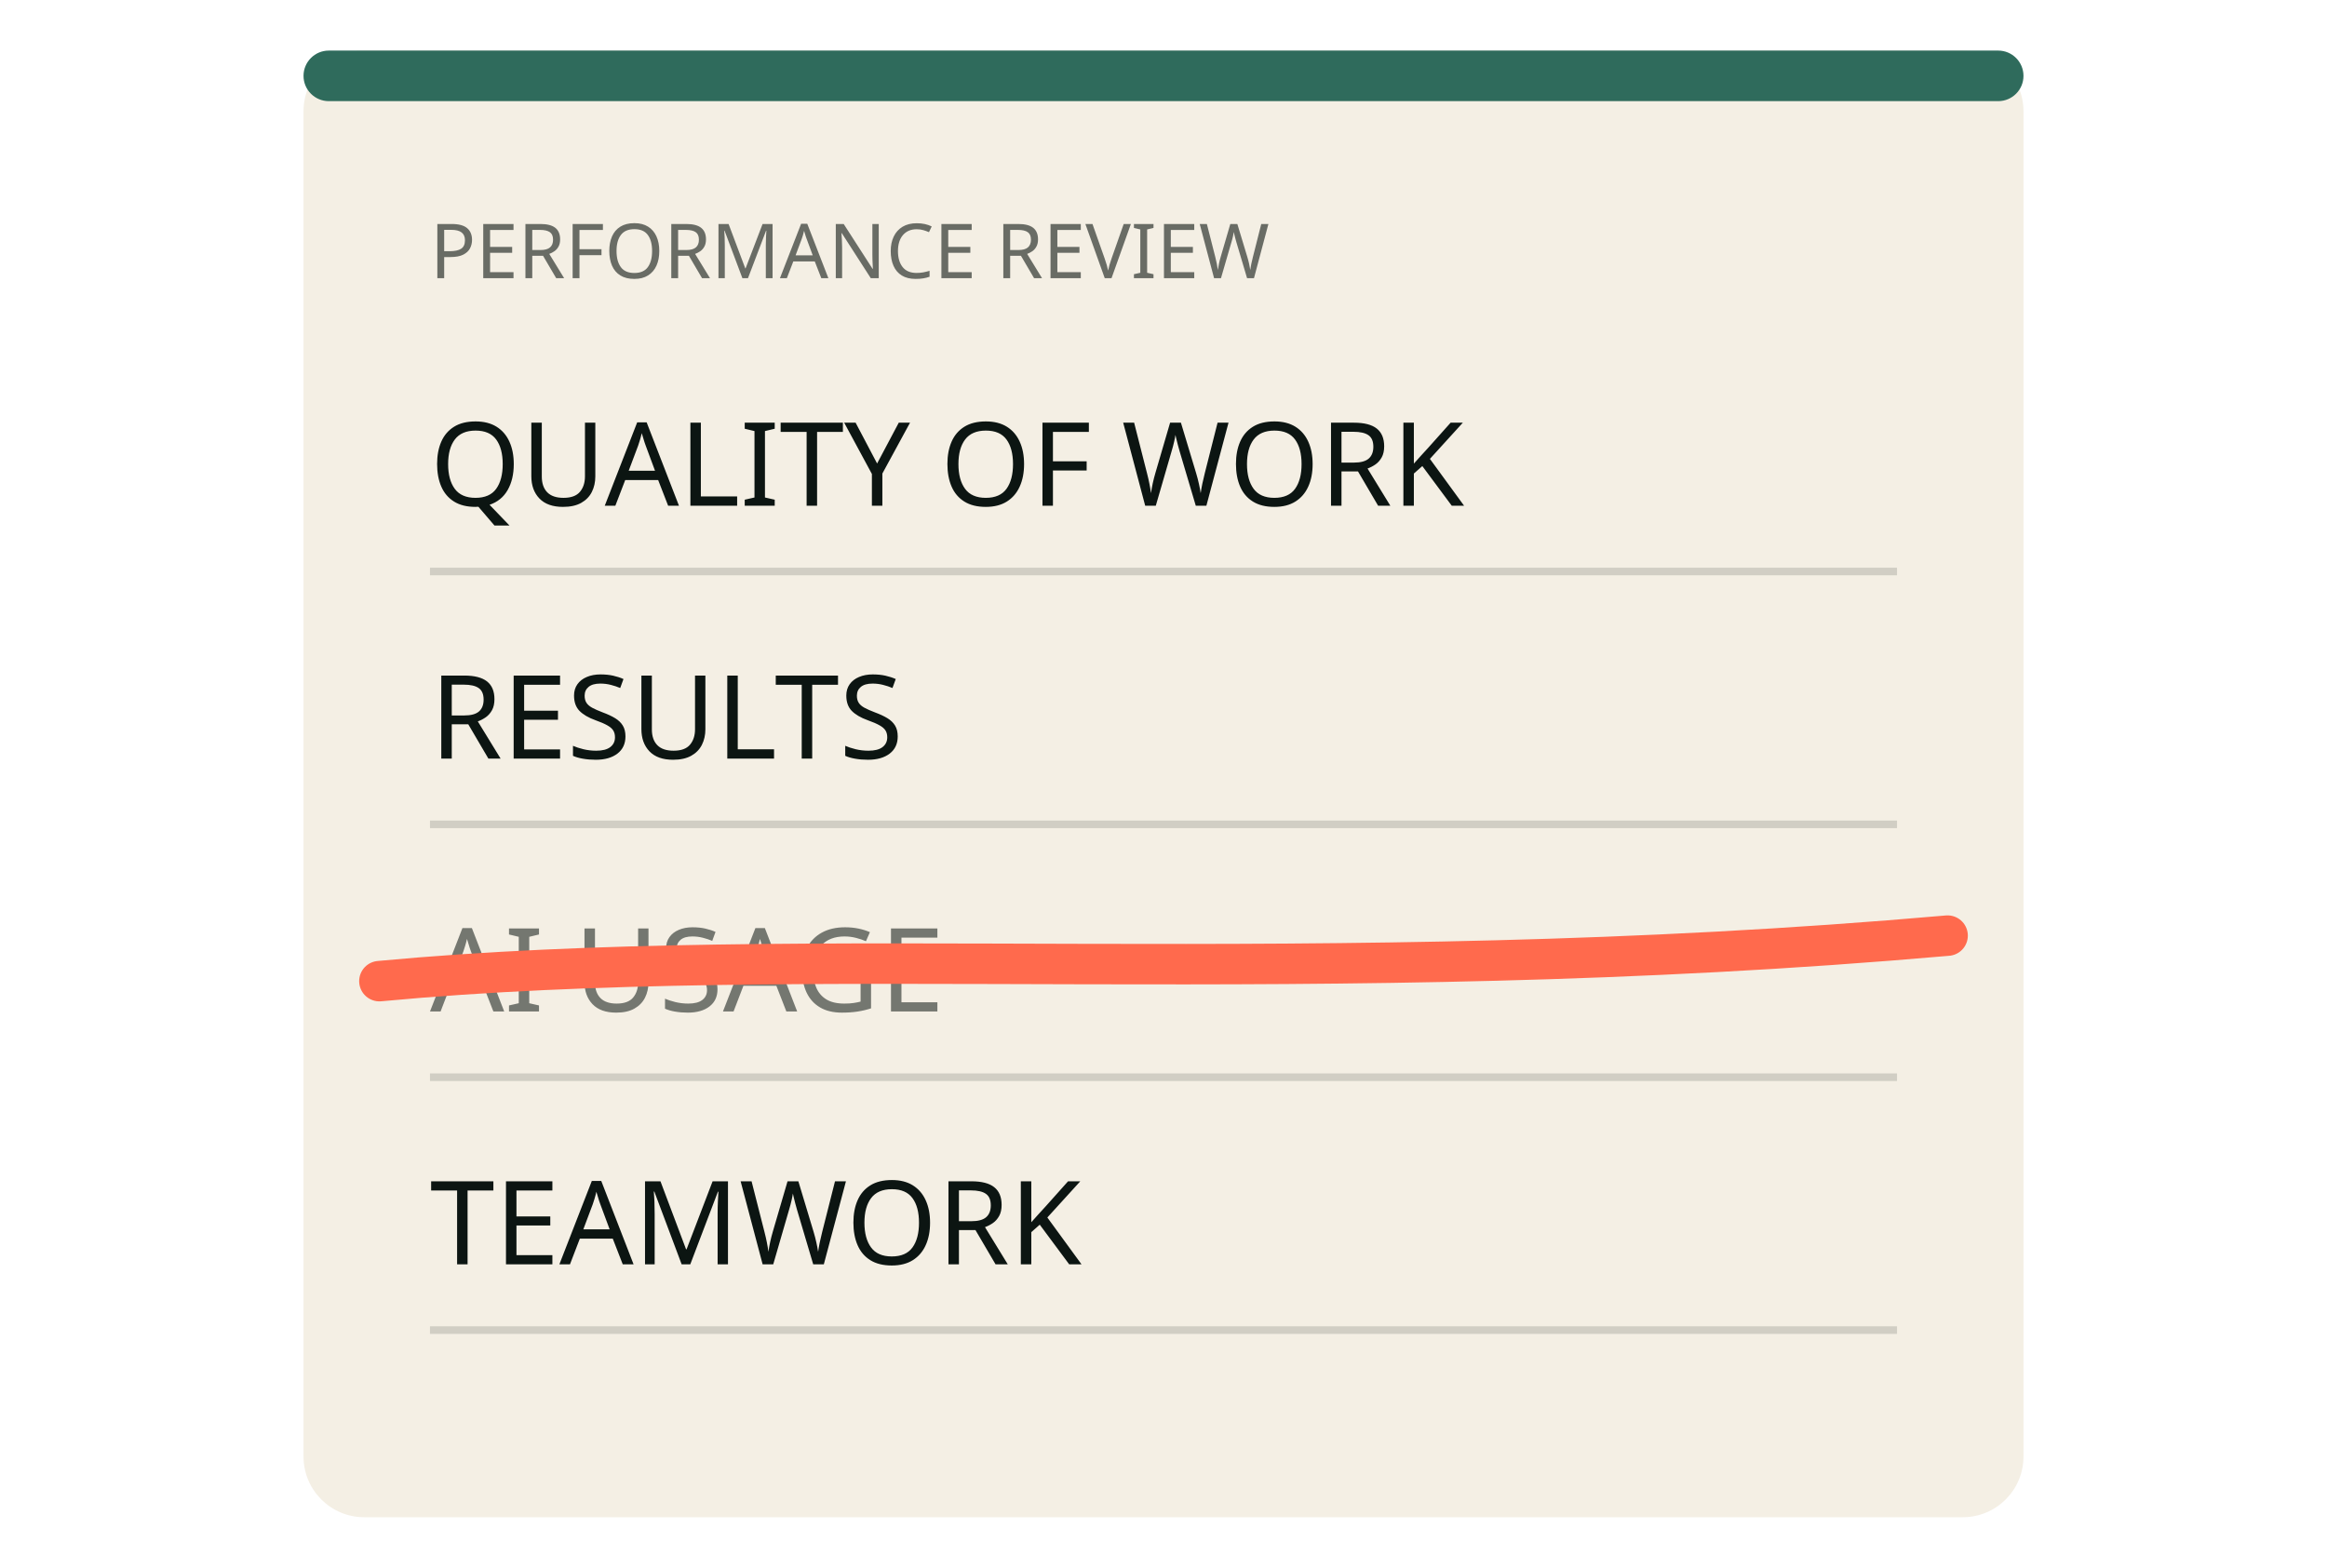
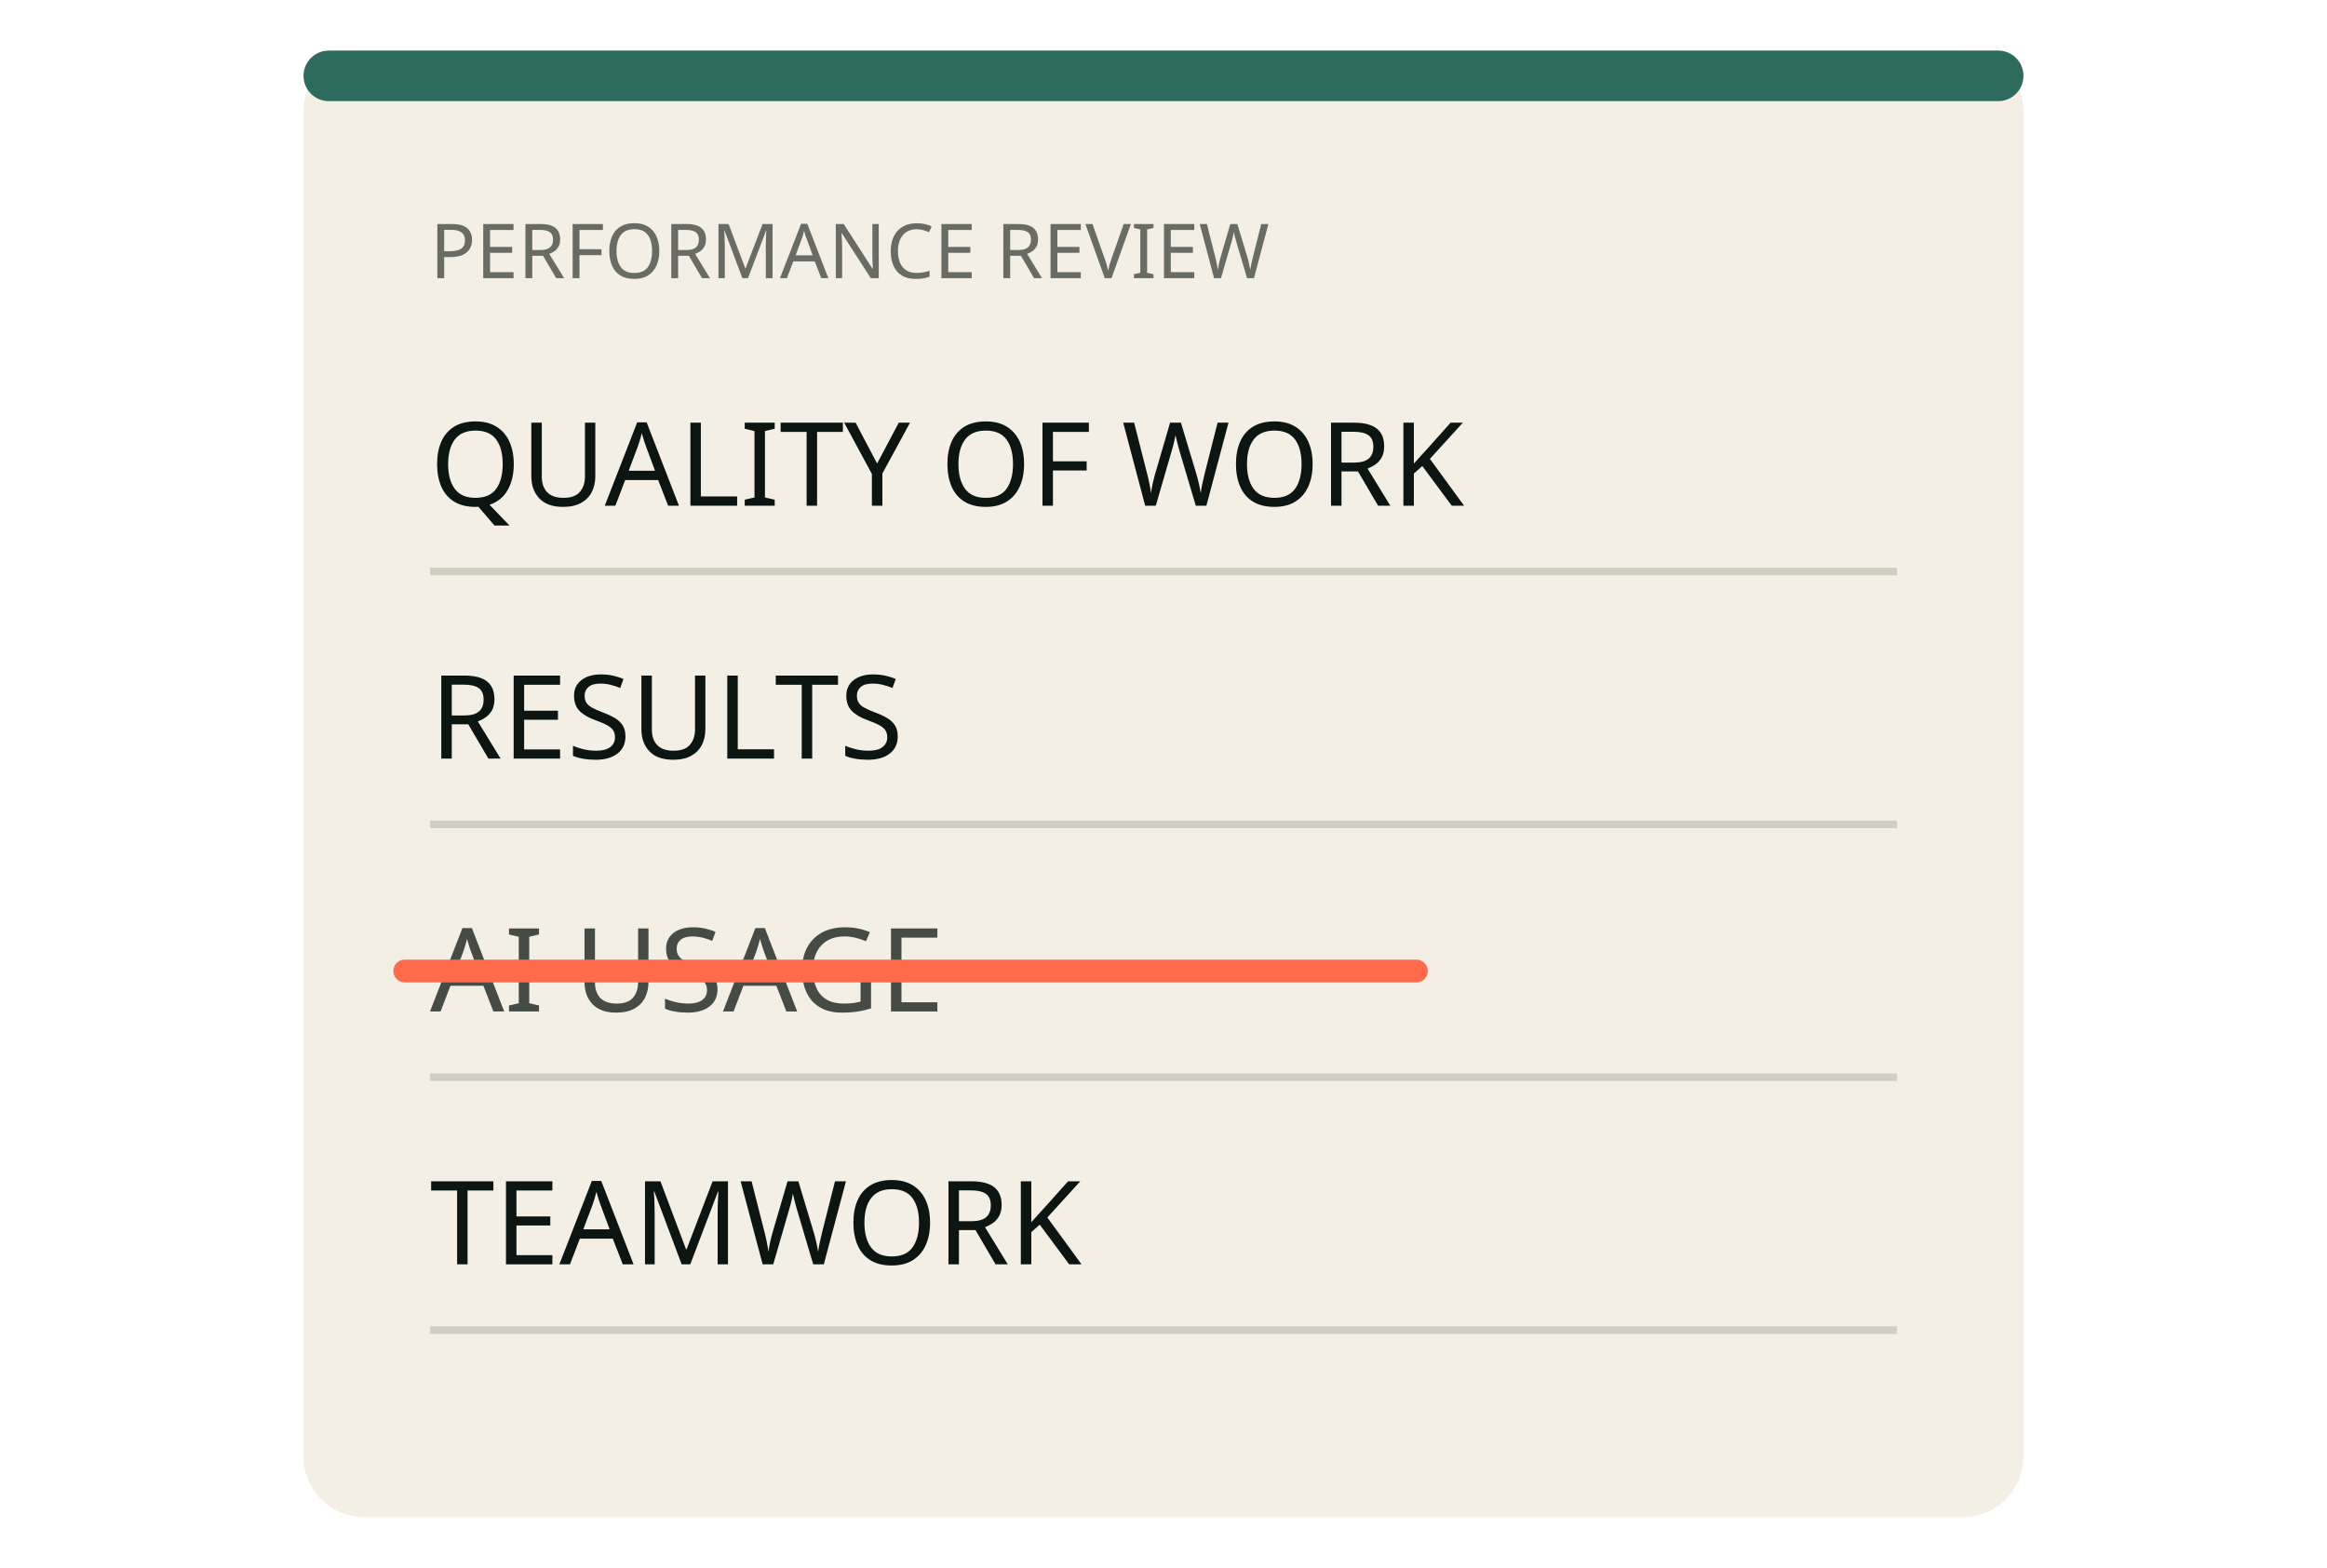
<svg xmlns="http://www.w3.org/2000/svg" viewBox="0 0 920 620" width="920" height="620">
  <rect x="120" y="20" width="680" height="580" rx="24" fill="#F4EFE4" />
  <rect x="120" y="20" width="680" height="20" rx="10" fill="#2F6B5C" />
  <text x="170" y="110" font-family="Plex" font-size="30" fill="#0C1512" text-anchor="start" fill-opacity="0.6">PERFORMANCE REVIEW</text>
  <text x="170" y="200" font-family="Anton" font-size="46" fill="#0C1512" text-anchor="start">QUALITY OF WORK</text>
  <line x1="170" y1="226" x2="750" y2="226" stroke="#0C1512" stroke-opacity="0.15" stroke-width="3" />
  <text x="170" y="300" font-family="Anton" font-size="46" fill="#0C1512" text-anchor="start">RESULTS</text>
  <line x1="170" y1="326" x2="750" y2="326" stroke="#0C1512" stroke-opacity="0.15" stroke-width="3" />
-   <text x="170" y="400" font-family="Anton" font-size="46" fill="#0C1512" text-anchor="start" fill-opacity="0.55">AI USAGE</text>
+   <text x="170" y="400" font-family="Anton" font-size="46" fill="#0C1512" text-anchor="start" fill-opacity="0.75">AI USAGE</text>
  <line x1="170" y1="426" x2="750" y2="426" stroke="#0C1512" stroke-opacity="0.15" stroke-width="3" />
  <text x="170" y="500" font-family="Anton" font-size="46" fill="#0C1512" text-anchor="start">TEAMWORK</text>
  <line x1="170" y1="526" x2="750" y2="526" stroke="#0C1512" stroke-opacity="0.15" stroke-width="3" />
-   <path d="M150 388 C320 372 520 392 770 370" stroke="#FF6A4D" stroke-width="16" fill="none" stroke-linecap="round" />
+   <line x1="160" y1="384" x2="560" y2="384" stroke="#FF6A4D" stroke-width="9" stroke-linecap="round" />
</svg>
